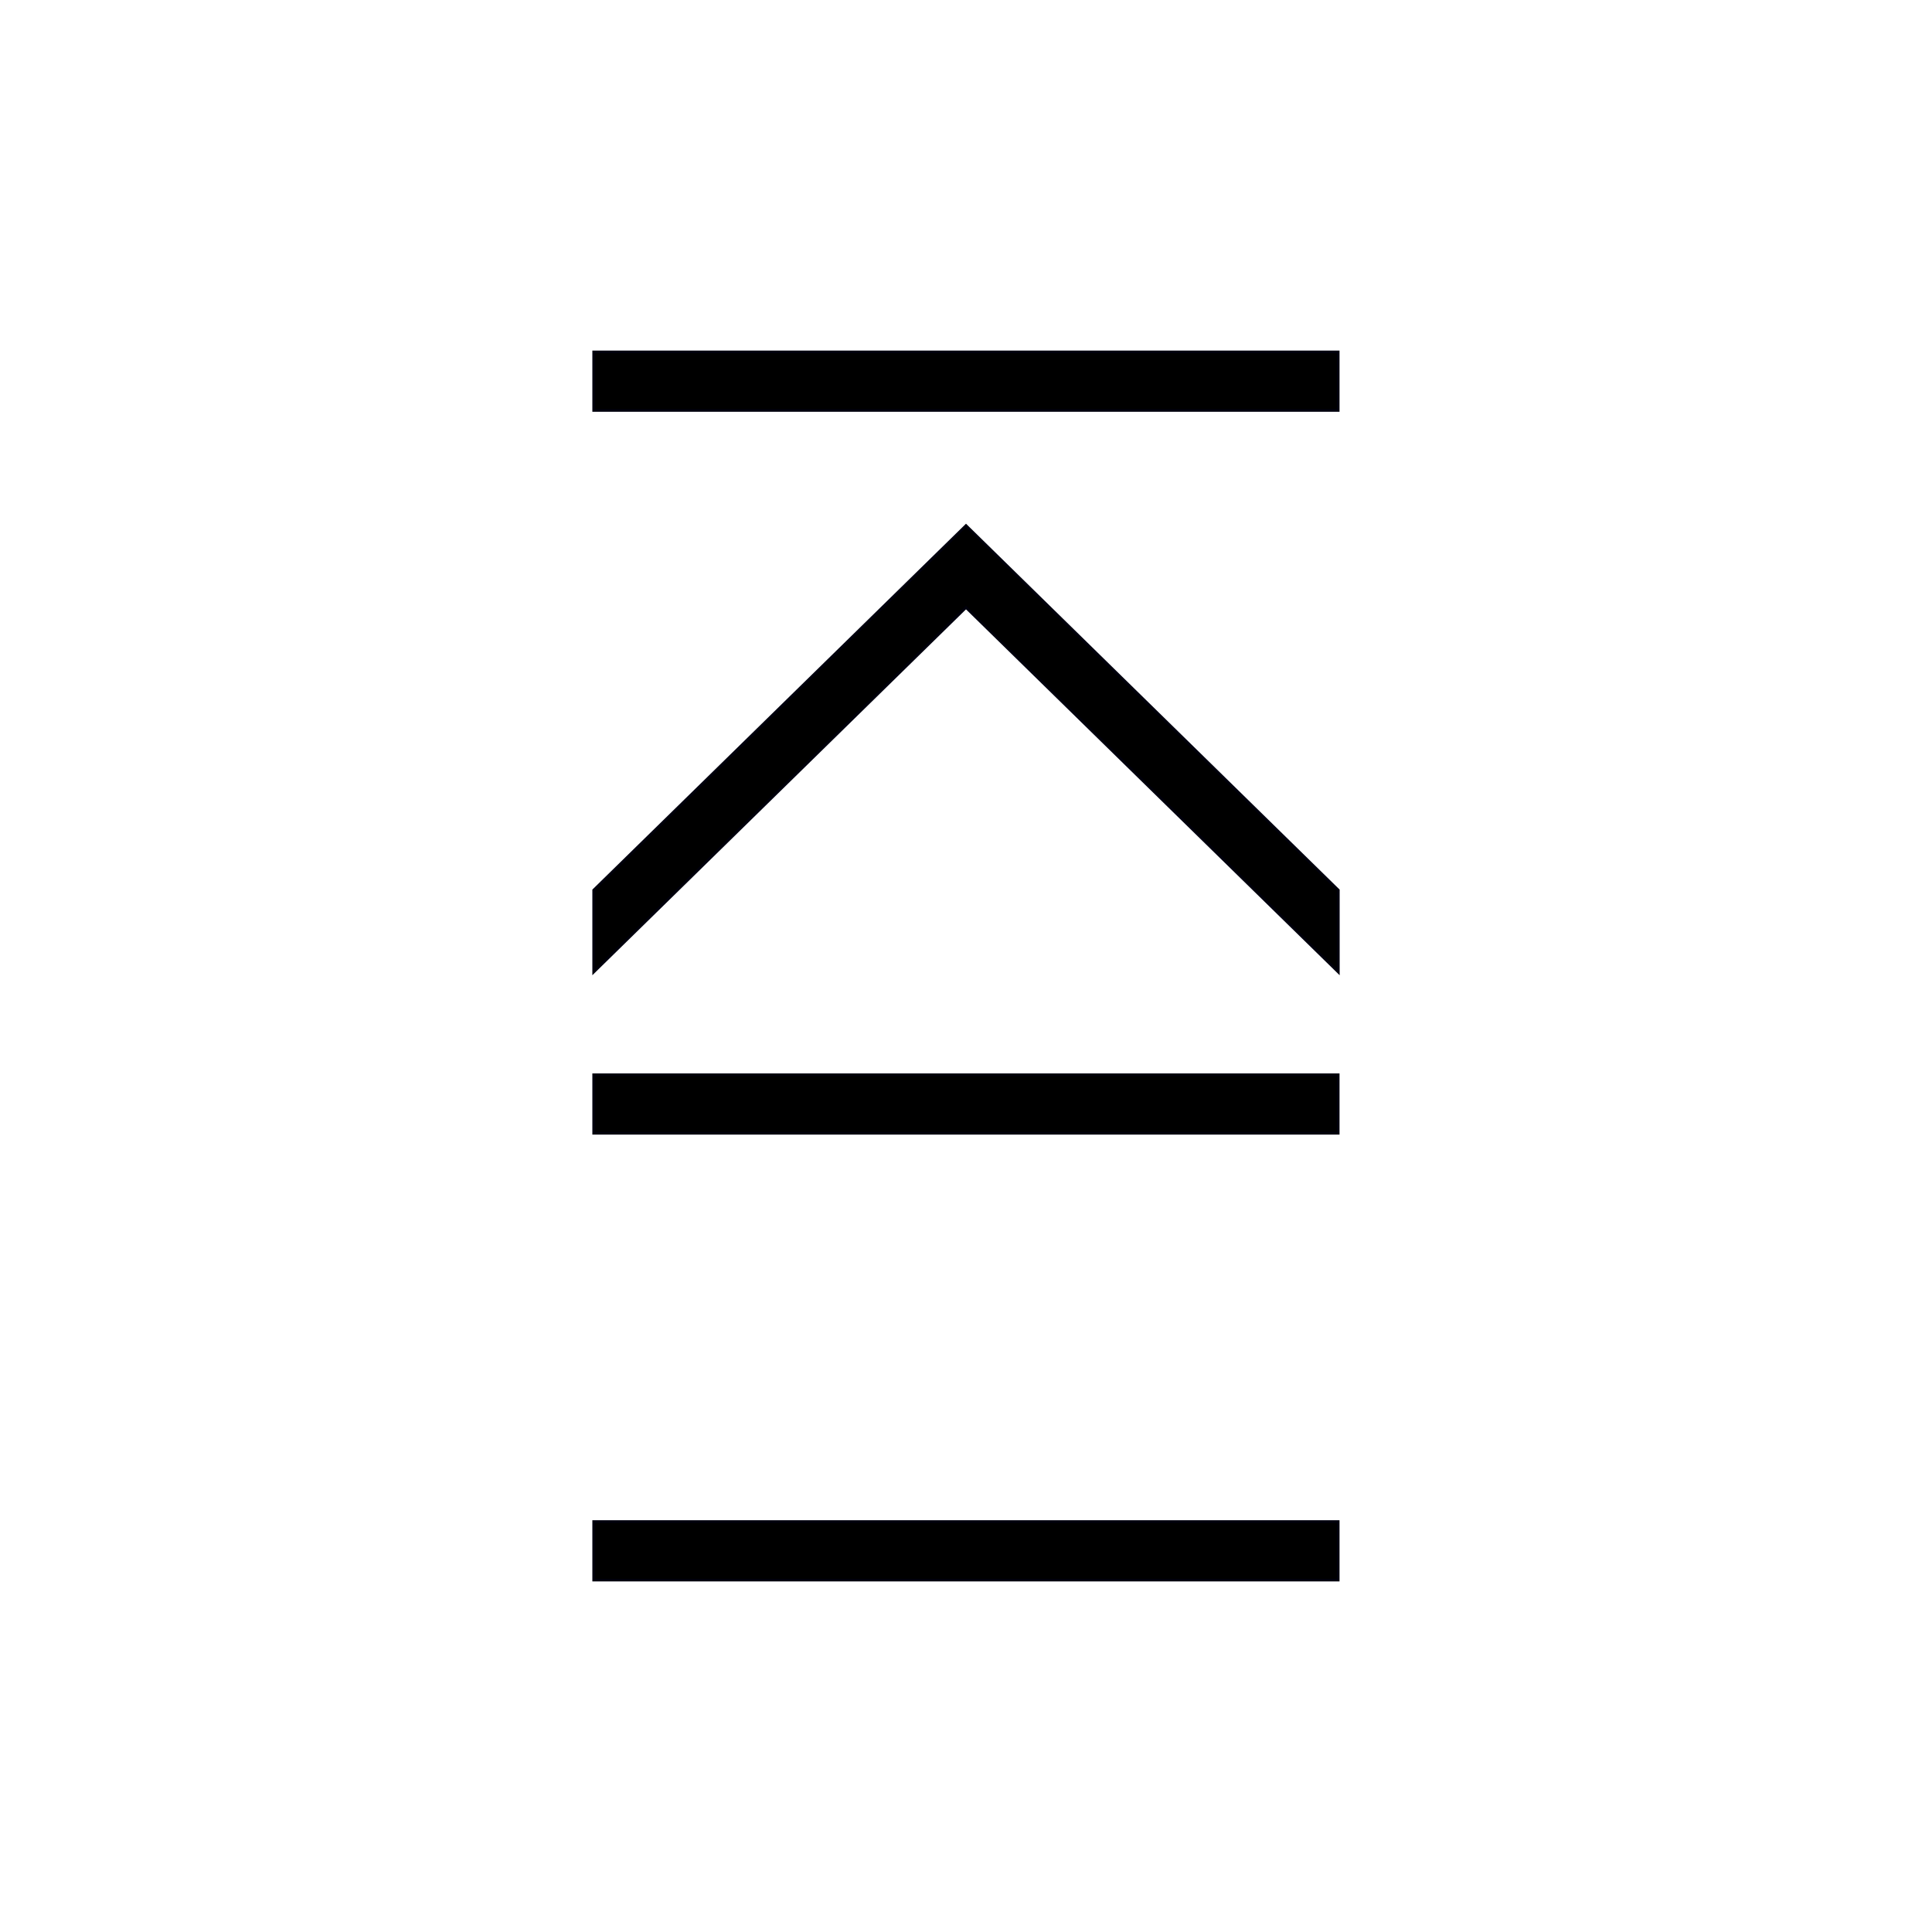
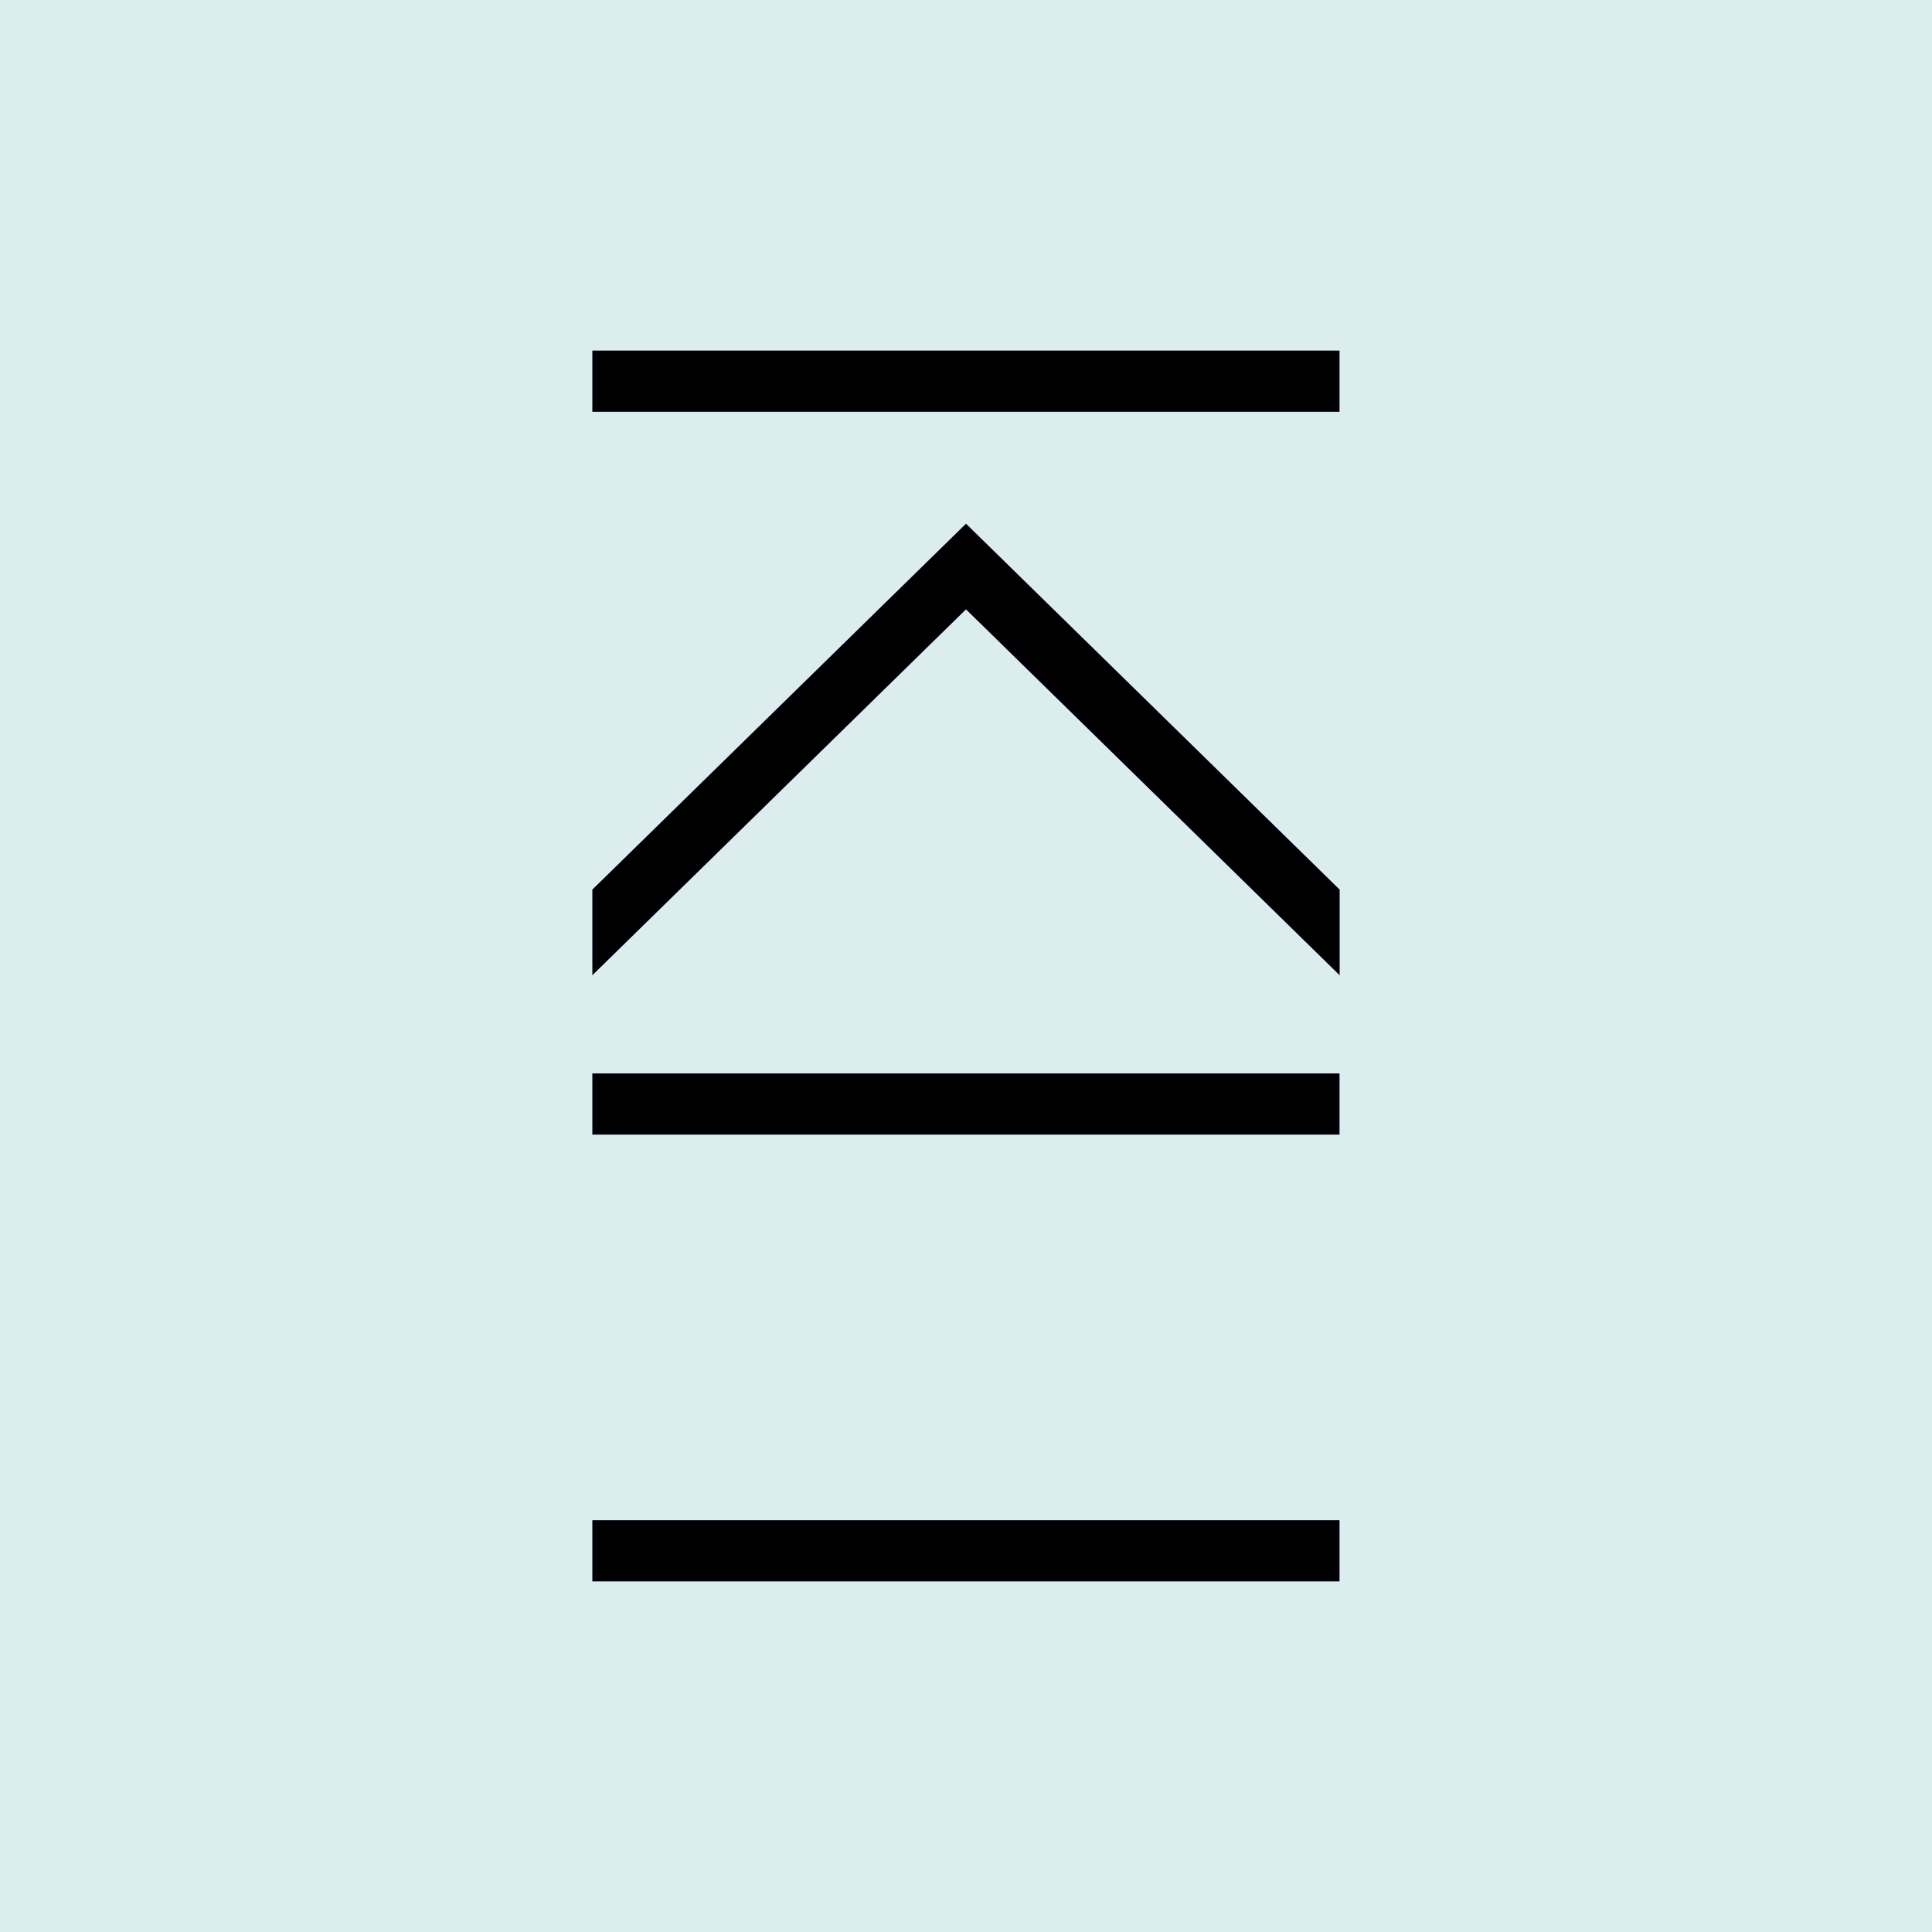
<svg xmlns="http://www.w3.org/2000/svg" version="1.1" id="Layer_1" x="0px" y="0px" viewBox="0 0 1500 1500" style="enable-background:new 0 0 1500 1500;" xml:space="preserve">
  <style type="text/css">
- 	.st0{fill:#FFFFFF;}
+ 	.st0{fill:#dceded;}
	.st1{stroke:#00000D;stroke-width:2;stroke-miterlimit:10;}
</style>
  <rect class="st0" width="1500" height="1500" />
  <g>
    <rect x="460.9" y="834.4" class="st1" width="578.1" height="45.5" />
    <rect x="460.9" y="1181.3" class="st1" width="578.1" height="45.5" />
    <rect x="460.9" y="273.2" class="st1" width="578.1" height="45.5" />
    <polygon class="st1" points="1039.1,754.8 750,471.7 460.9,754.8 460.9,691.1 750,408 1039.1,691.1  " />
  </g>
</svg>
